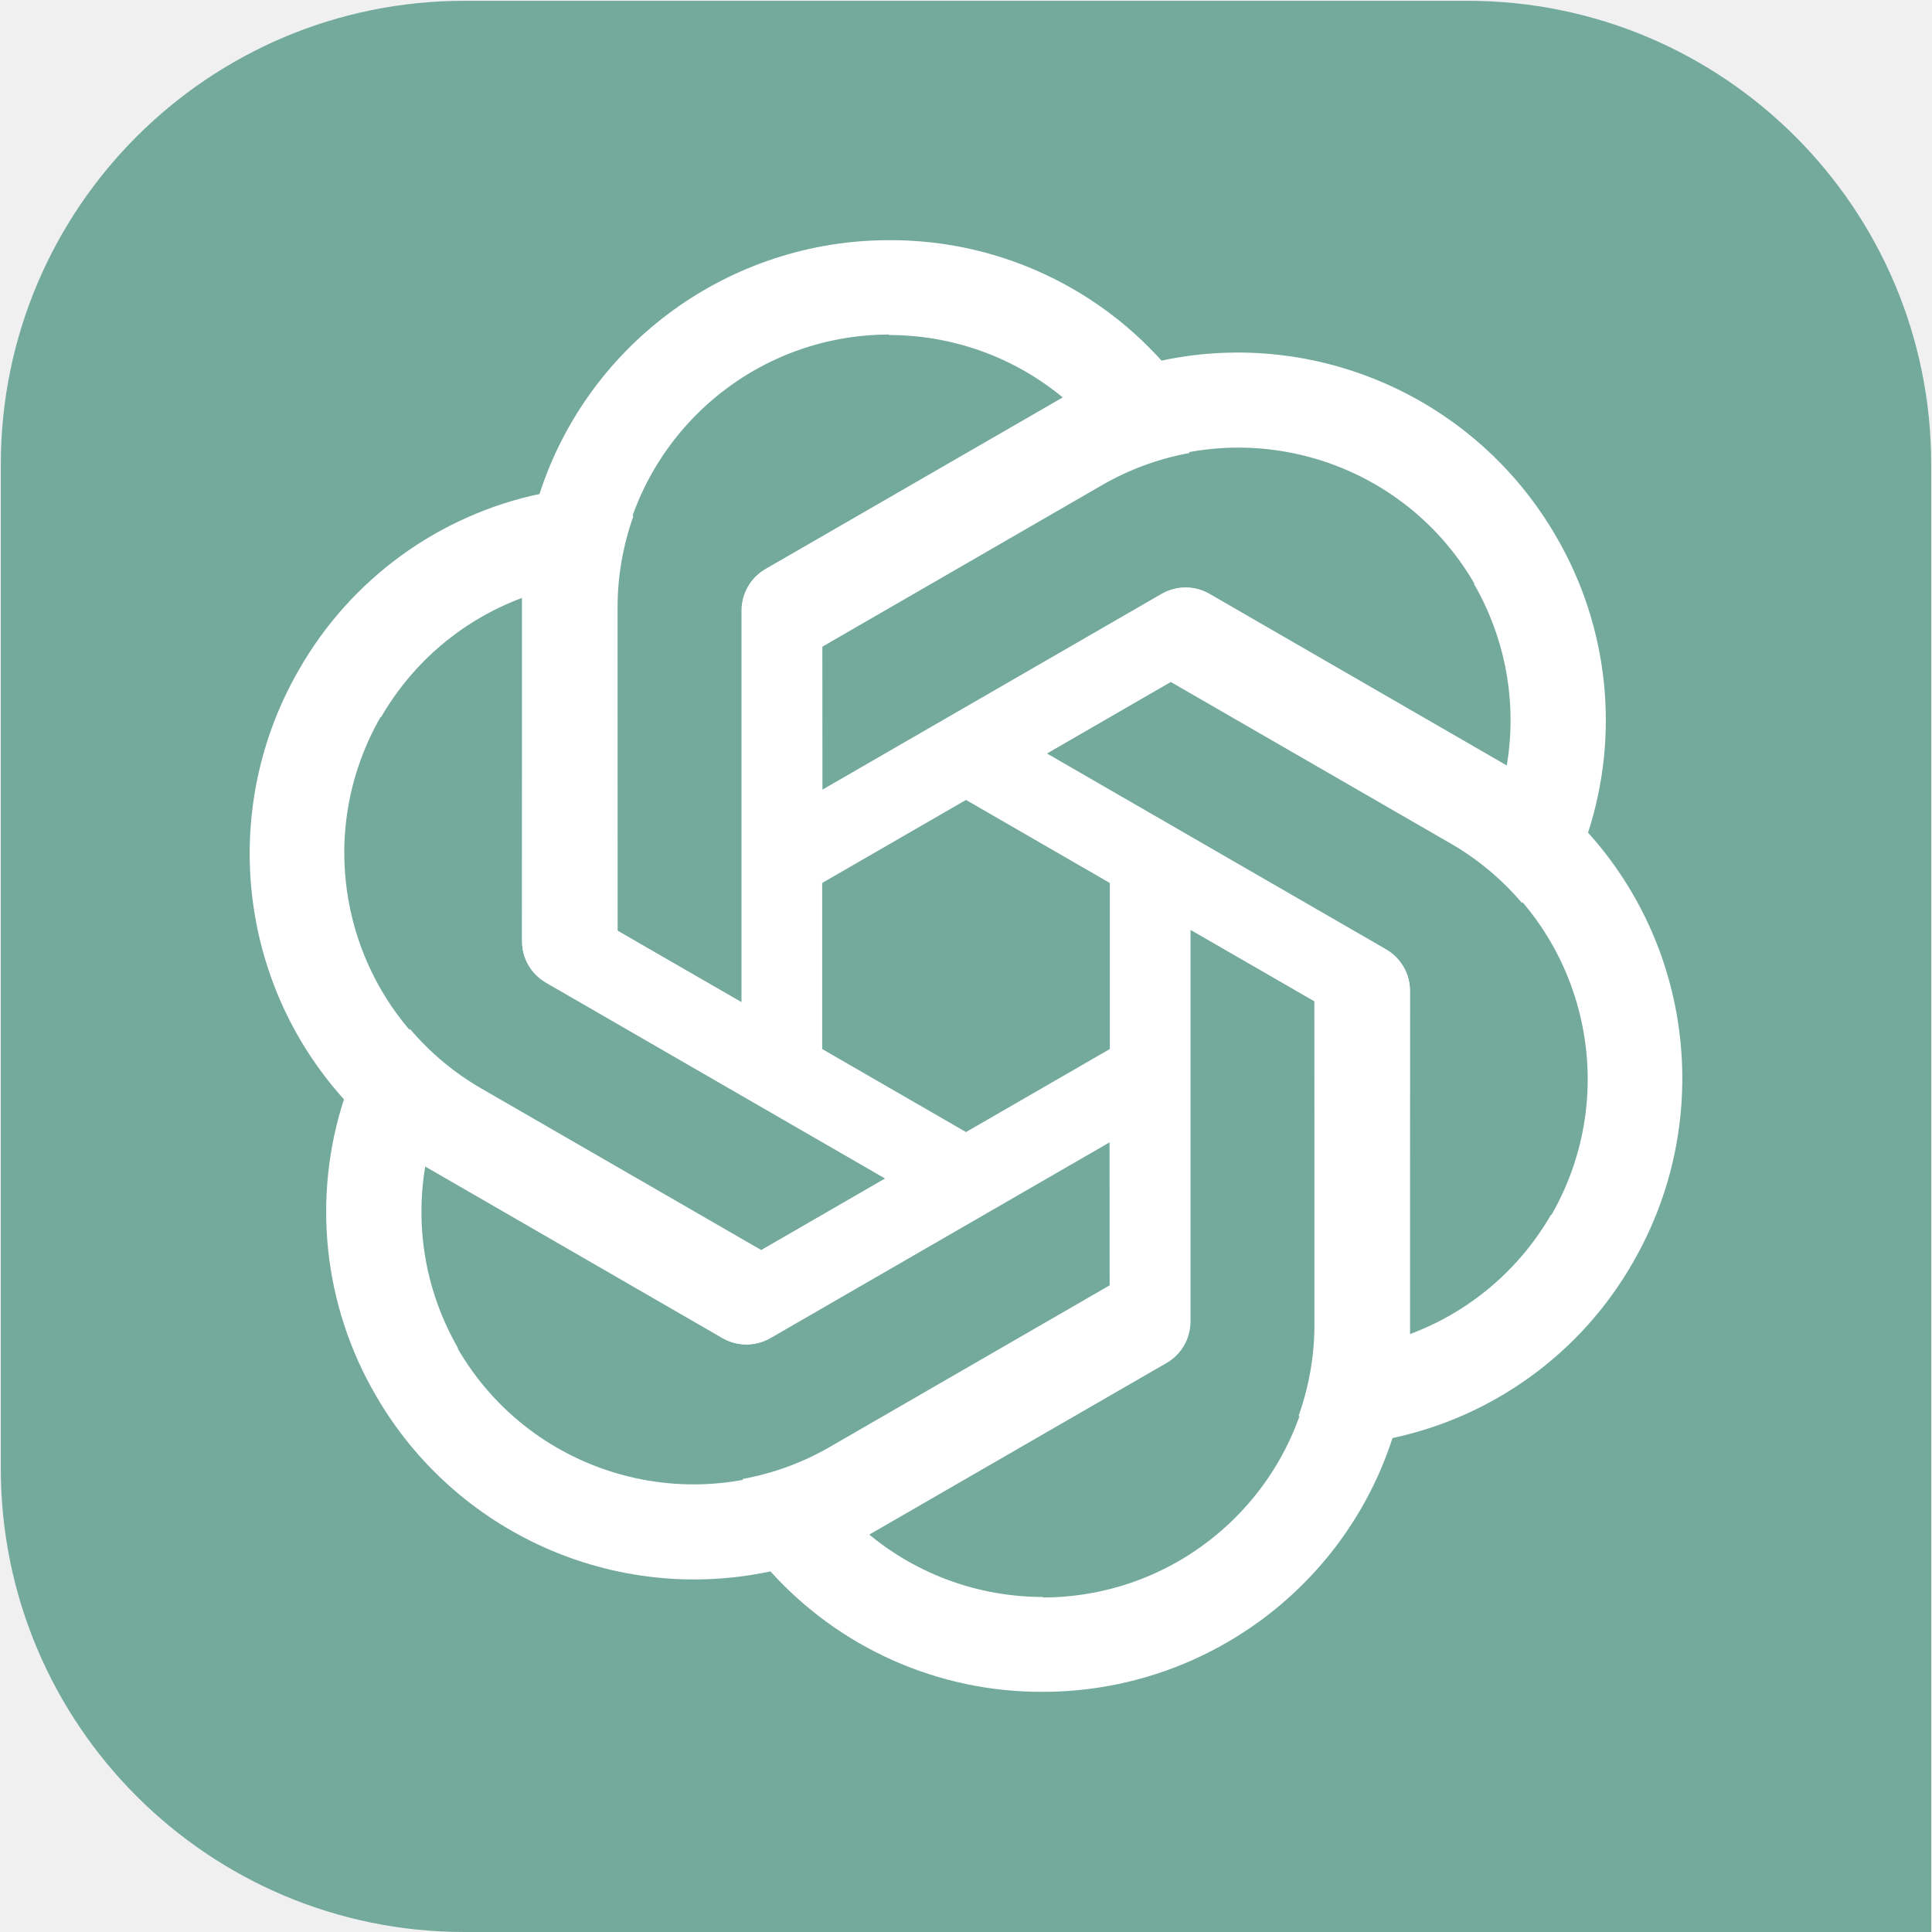
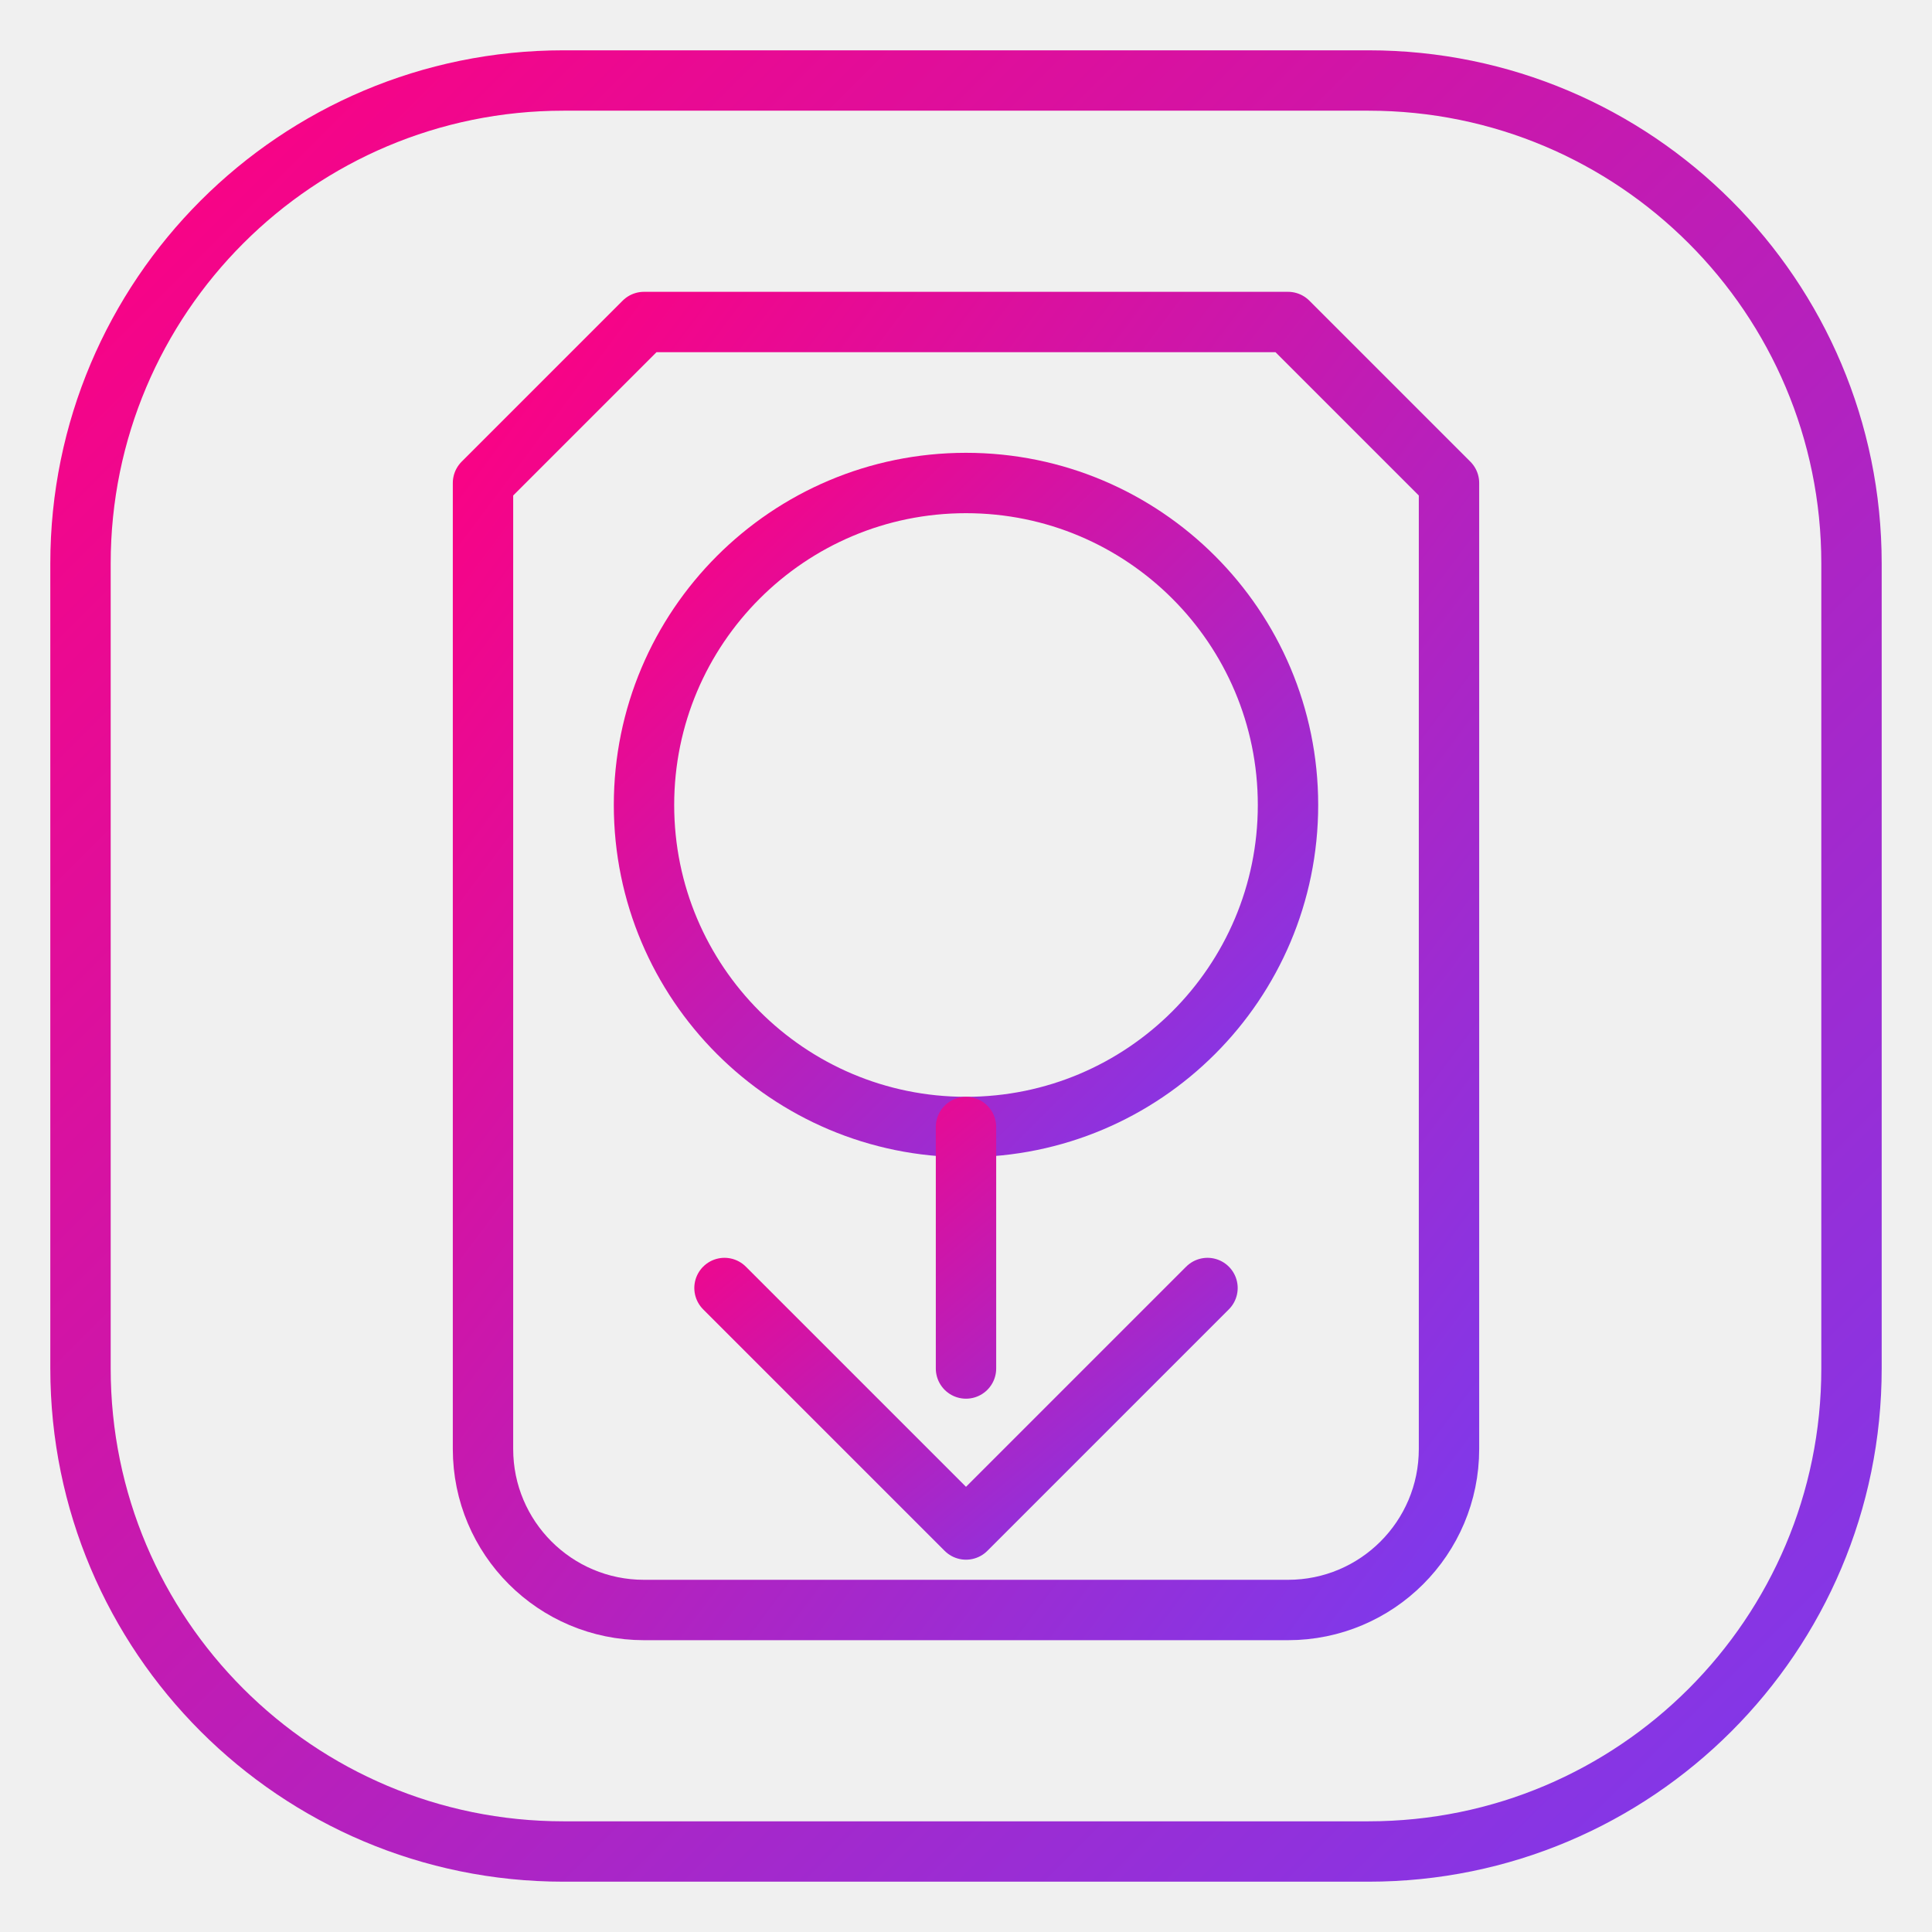
- <svg xmlns="http://www.w3.org/2000/svg" xmlns:xlink="http://www.w3.org/1999/xlink" viewBox="0 0 2406 2406">
-   <path d="M1 578.4C1 259.5 259.5 1 578.4 1h1249.1c319 0 577.5 258.5 577.5 577.4V2406H578.4C259.5 2406 1 2147.5 1 1828.6V578.4z" fill="#74aa9c" />
-   <path id="a" d="M1107.3 299.1c-197.999 0-373.9 127.3-435.2 315.3L650 743.5v427.9c0 21.4 11 40.4 29.4 51.4l344.5 198.515V833.3h.1v-27.9L1372.7 604c33.715-19.52 70.44-32.857 108.47-39.828L1447.6 450.3C1361 353.5 1237.1 298.5 1107.3 299.1zm0 117.5-.6.6c79.699 0 156.3 27.5 217.6 78.4-2.5 1.2-7.4 4.3-11 6.1L952.8 709.3c-18.4 10.4-29.4 30-29.4 51.4V1248l-155.1-89.4V755.8c-.1-187.099 151.601-338.9 339-339.2z" fill="#fff" />
-   <use xlink:href="#a" transform="rotate(60 1203 1203)" />
-   <use xlink:href="#a" transform="rotate(120 1203 1203)" />
-   <use xlink:href="#a" transform="rotate(180 1203 1203)" />
-   <use xlink:href="#a" transform="rotate(240 1203 1203)" />
-   <use xlink:href="#a" transform="rotate(300 1203 1203)" />
+ <svg xmlns="http://www.w3.org/2000/svg" width="48" height="48" viewBox="0 0 48 48">
+   <defs>
+     <linearGradient id="g1" x1="0" y1="0" x2="1" y2="1">
+       <stop offset="0%" stop-color="#ff0080" />
+       <stop offset="100%" stop-color="#7c3aed" />
+     </linearGradient>
+   </defs>
+   <rect x="2" y="2" width="44" height="44" rx="12" fill="none" stroke="url(#g1)" stroke-width="1.5" />
+   <circle cx="24" cy="20" r="8" fill="none" stroke="url(#g1)" stroke-width="1.5" />
+   <path d="M24 28v6M18 32l6 6 6-6" fill="none" stroke="url(#g1)" stroke-width="1.5" stroke-linecap="round" stroke-linejoin="round" />
+   <path d="M16 8h16l4 4v24a4 4 0 01-4 4H16a4 4 0 01-4-4V12l4-4z" fill="none" stroke="url(#g1)" stroke-width="1.5" stroke-linejoin="round" />
</svg>
